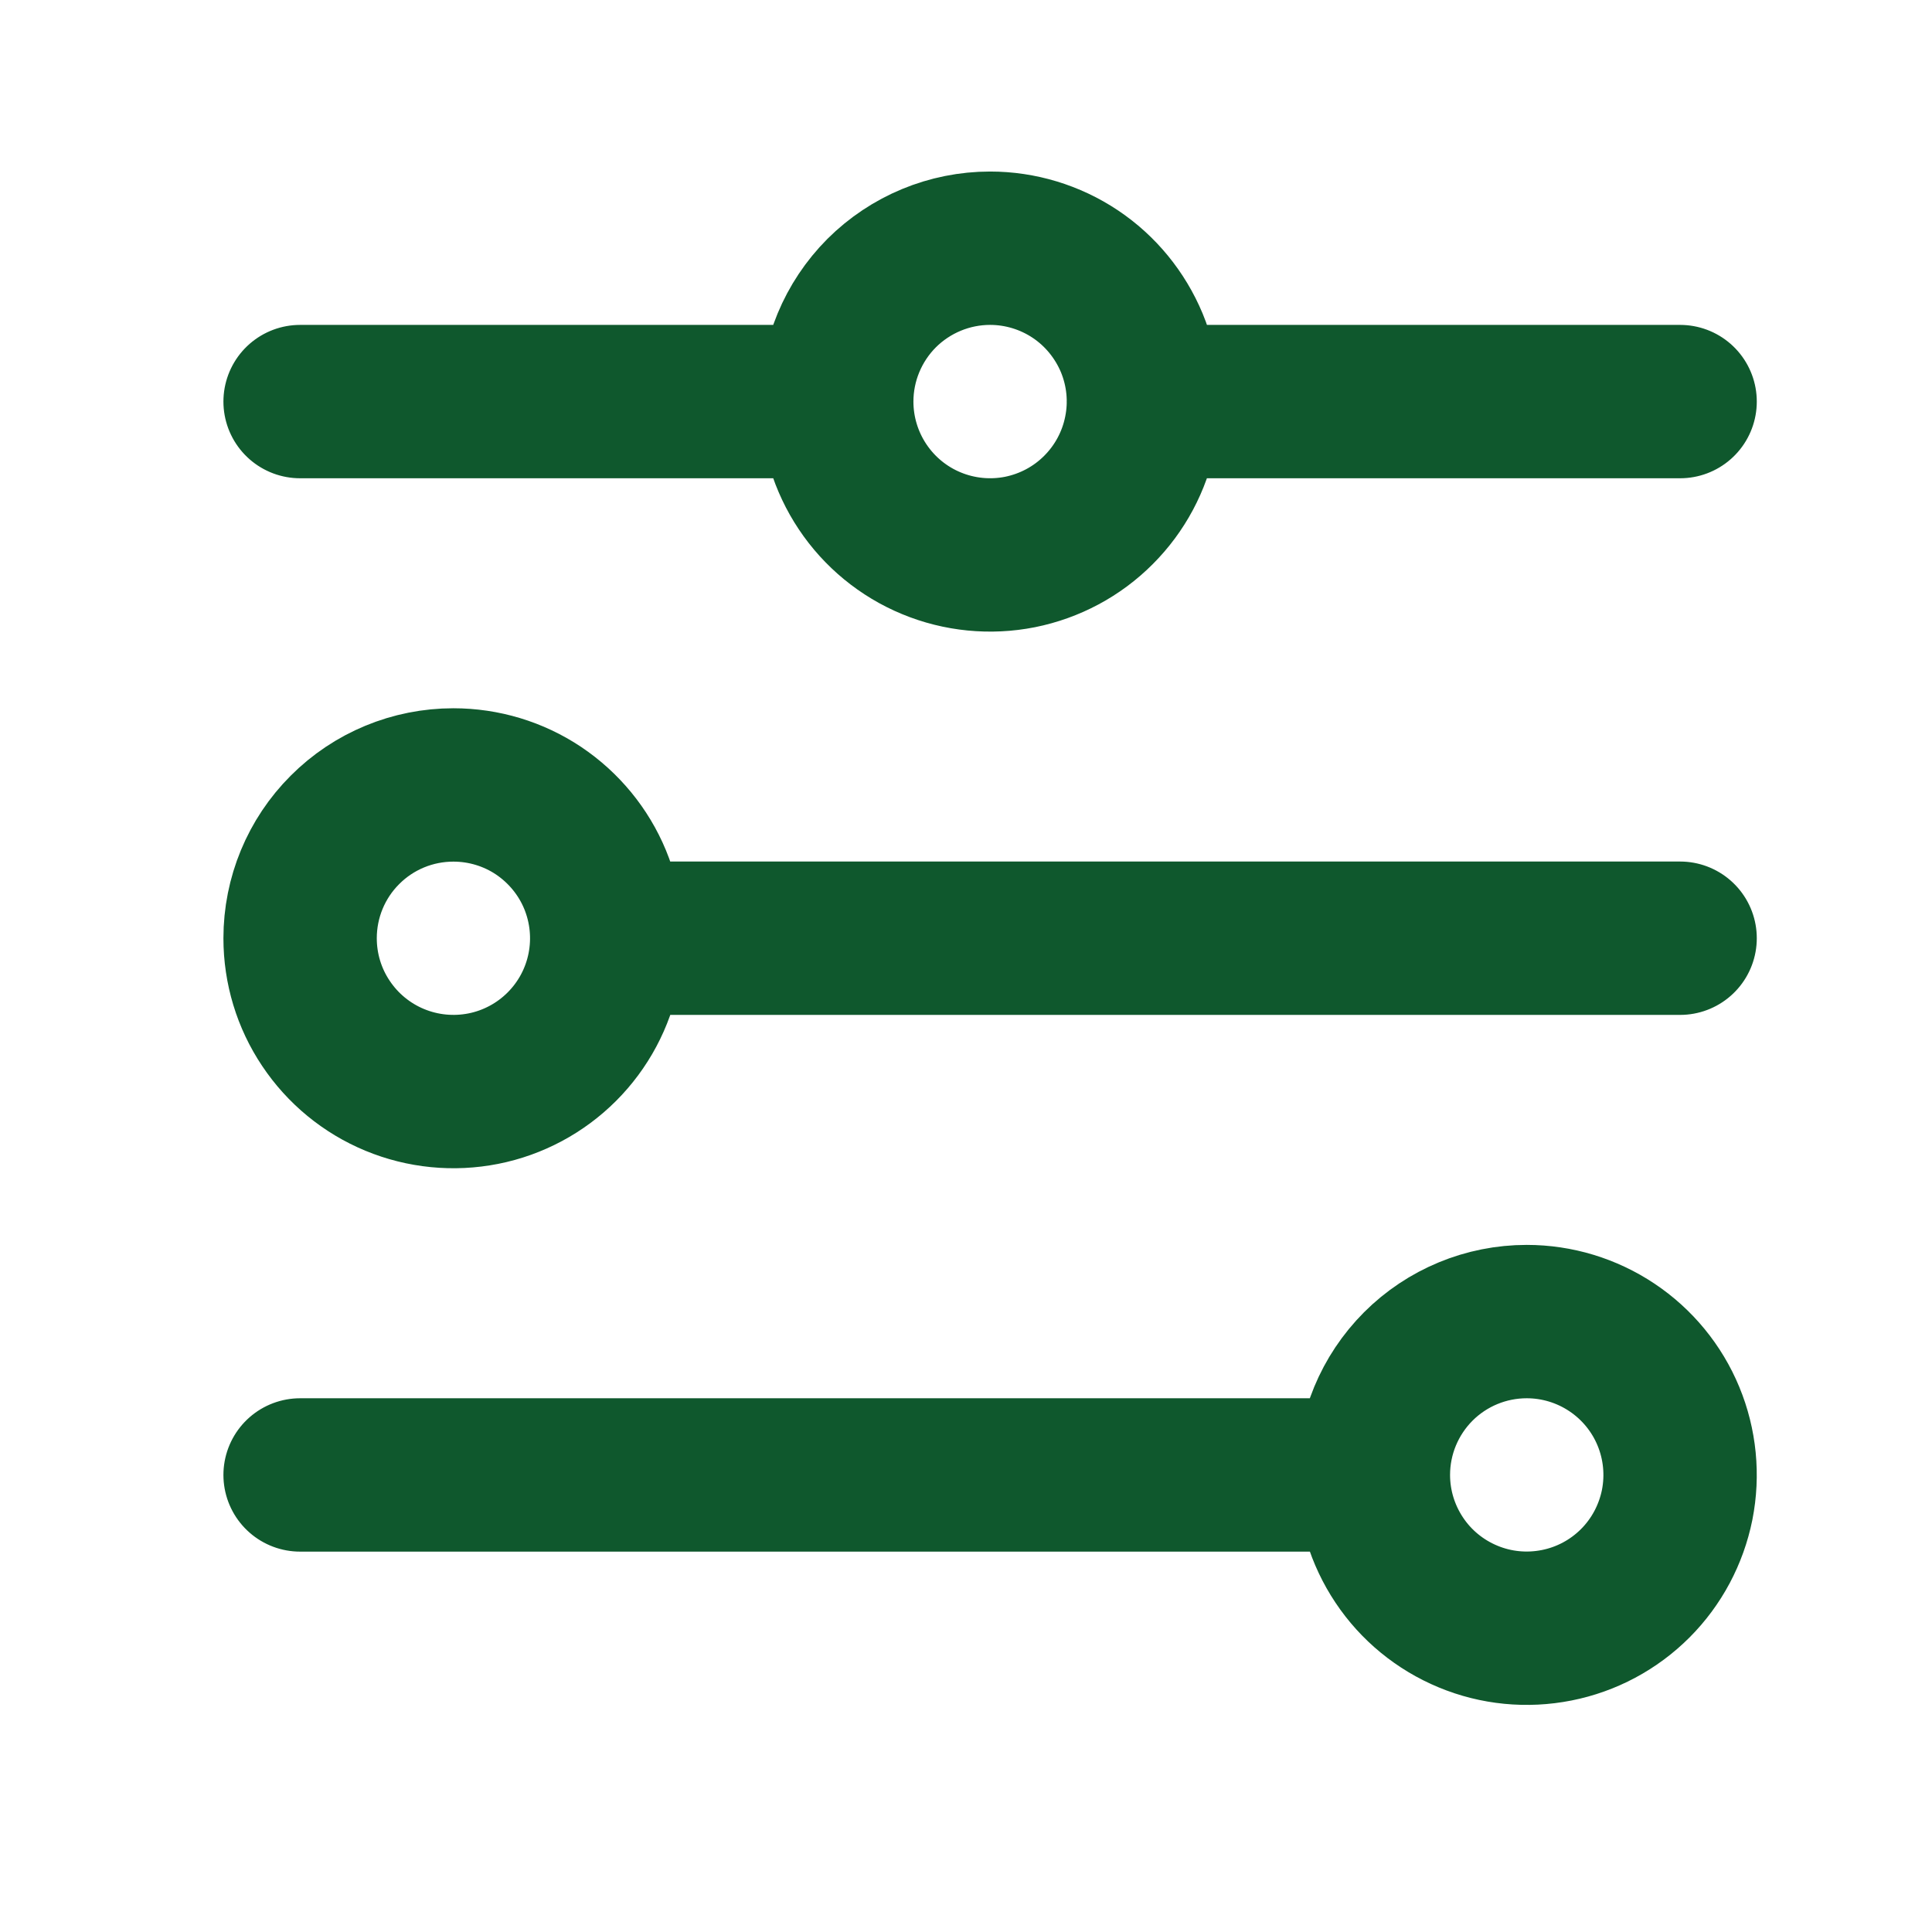
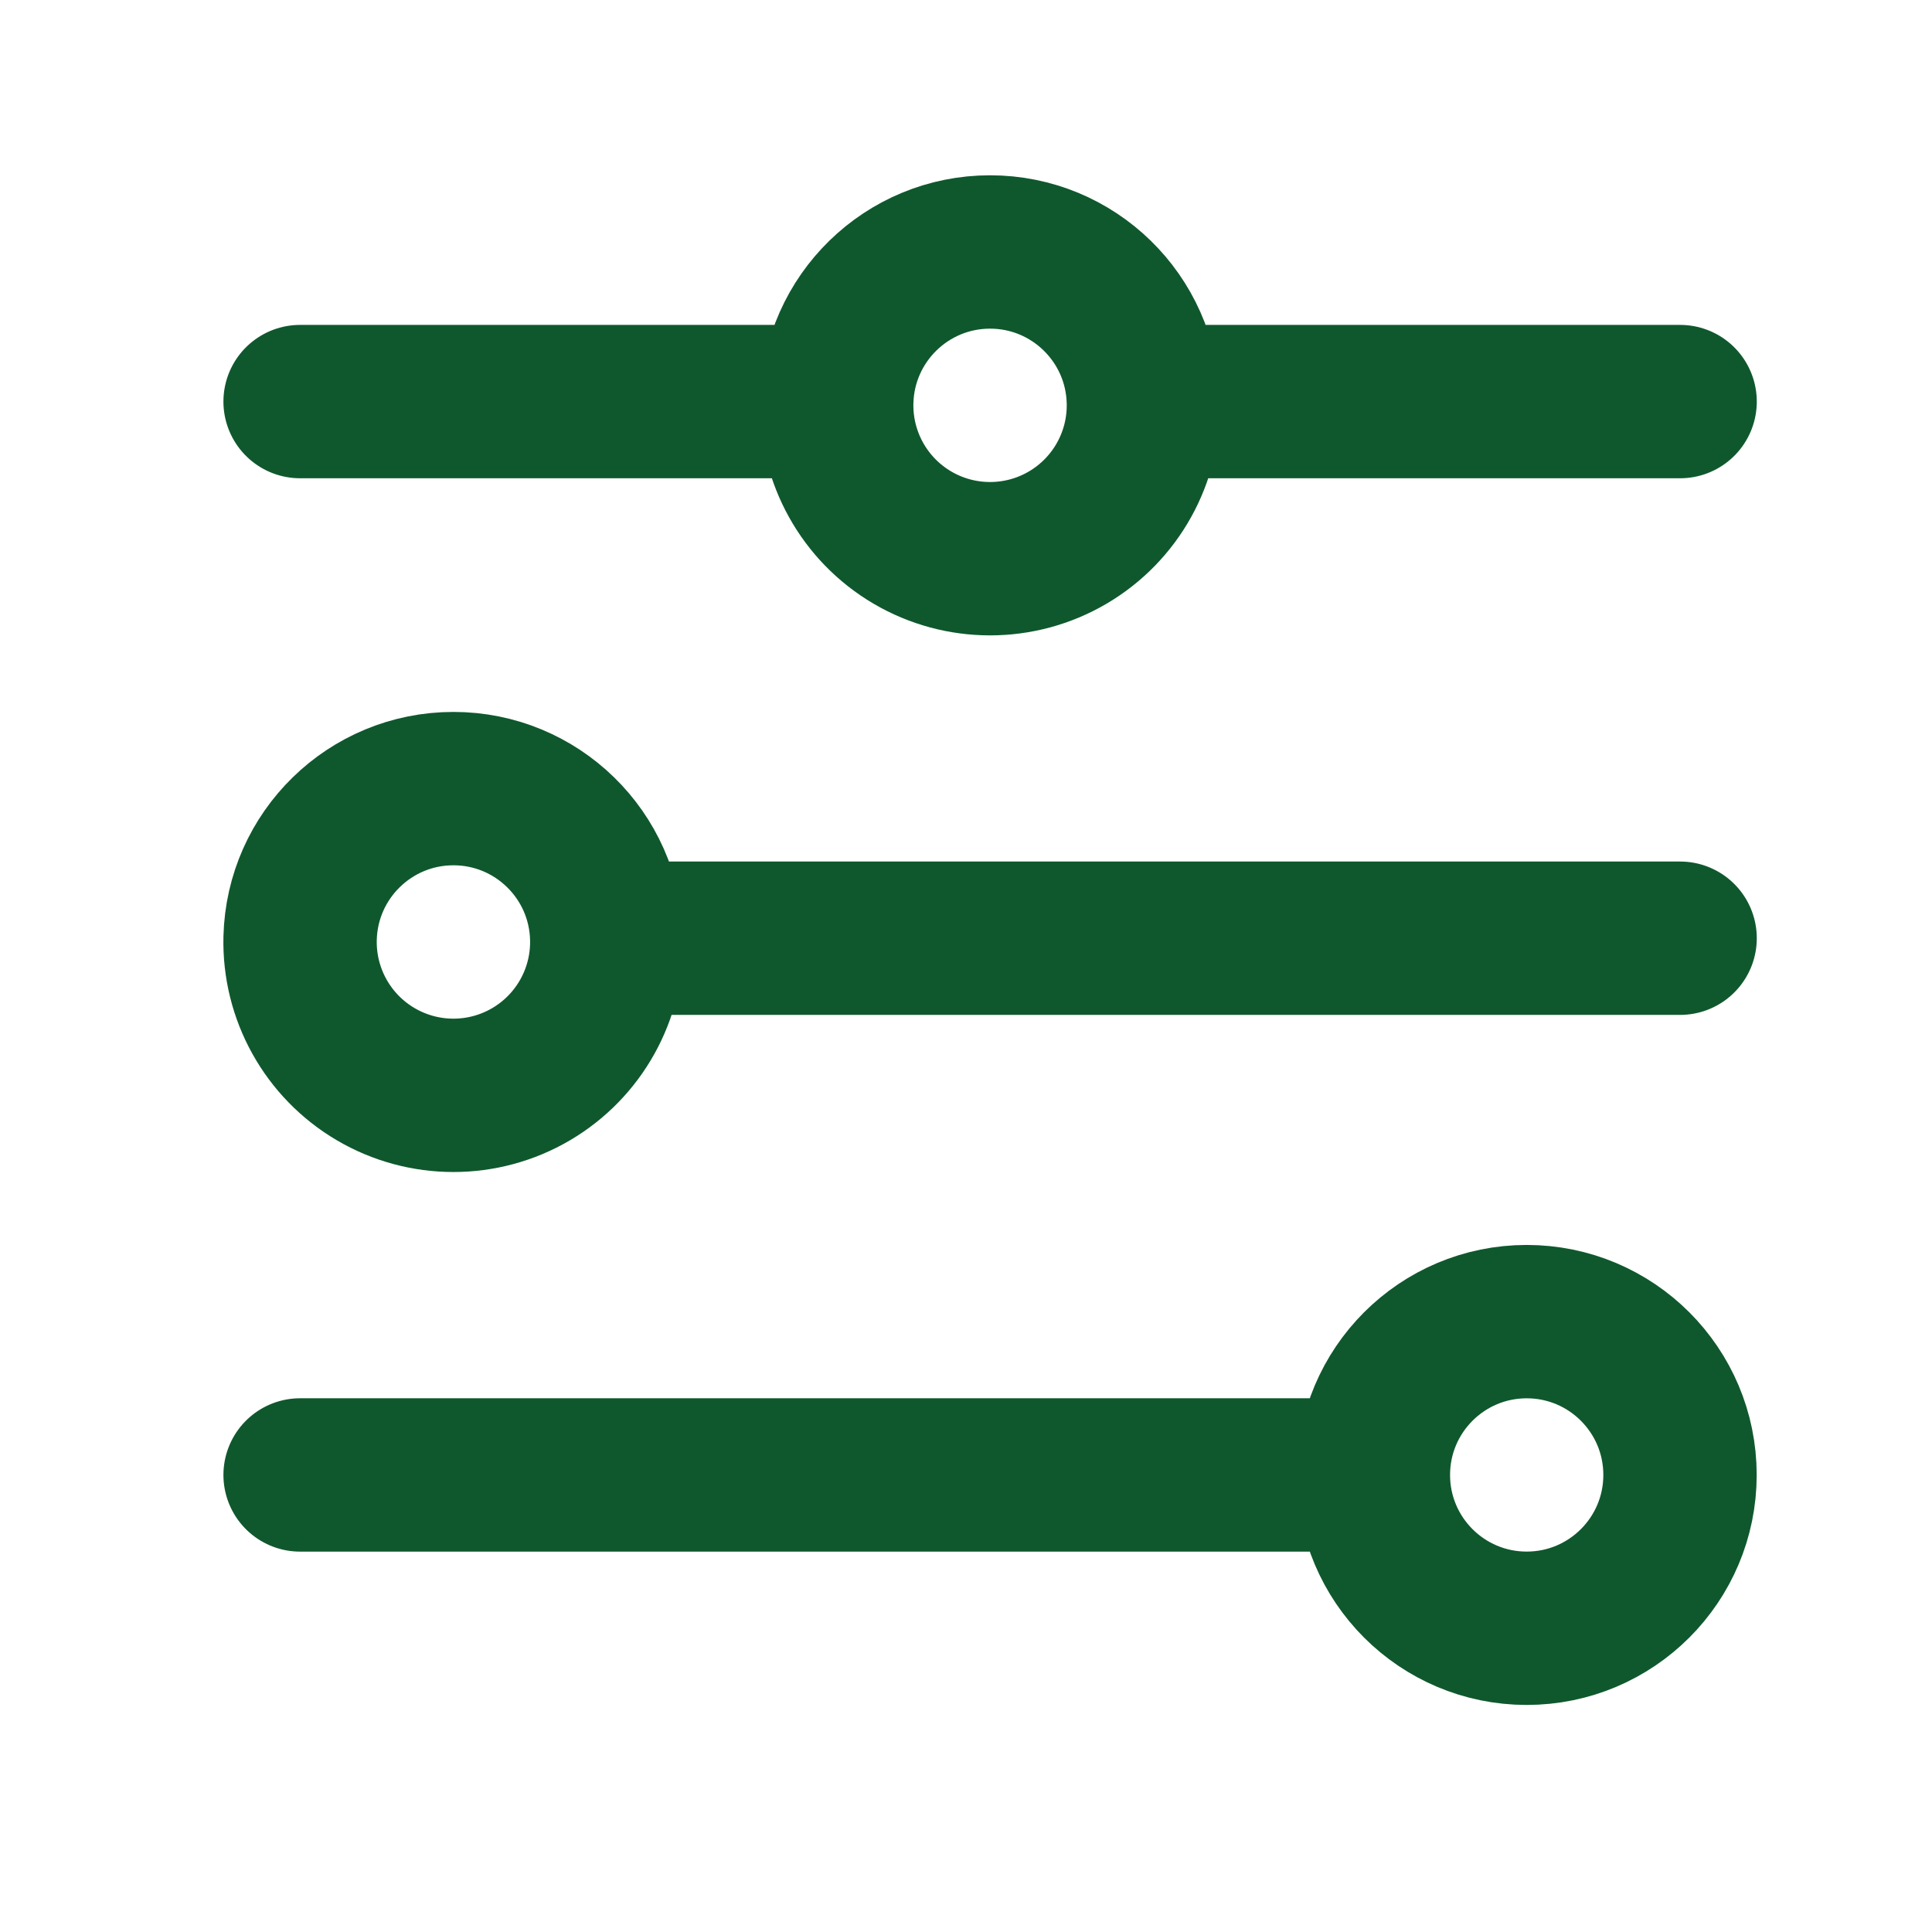
<svg xmlns="http://www.w3.org/2000/svg" width="21" height="21" viewBox="0 0 21 21" fill="none">
-   <path d="M3.262 16.032H14.928H3.262ZM14.928 16.032C14.928 16.361 15.026 16.683 15.209 16.957C15.392 17.232 15.653 17.445 15.957 17.571C16.262 17.698 16.597 17.73 16.92 17.666C17.244 17.602 17.541 17.443 17.774 17.21C18.007 16.977 18.165 16.68 18.23 16.357C18.294 16.033 18.261 15.698 18.135 15.394C18.009 15.089 17.795 14.829 17.521 14.646C17.247 14.463 16.925 14.365 16.595 14.365C16.153 14.365 15.729 14.54 15.416 14.853C15.104 15.166 14.928 15.589 14.928 16.032ZM6.595 10.198H18.262H6.595ZM3.262 10.198C3.262 10.528 3.359 10.85 3.543 11.124C3.726 11.398 3.986 11.612 4.291 11.738C4.595 11.864 4.93 11.897 5.254 11.833C5.577 11.769 5.874 11.61 6.107 11.377C6.34 11.144 6.499 10.847 6.563 10.523C6.627 10.2 6.594 9.865 6.468 9.56C6.342 9.256 6.128 8.996 5.854 8.812C5.58 8.629 5.258 8.532 4.928 8.532C4.486 8.532 4.062 8.707 3.75 9.02C3.437 9.332 3.262 9.756 3.262 10.198ZM12.428 4.365L18.262 4.365L12.428 4.365ZM9.095 4.365H3.262H9.095ZM9.095 4.365C9.095 4.695 9.193 5.017 9.376 5.291C9.559 5.565 9.819 5.779 10.124 5.905C10.428 6.031 10.764 6.064 11.087 6C11.41 5.935 11.707 5.777 11.94 5.543C12.173 5.31 12.332 5.013 12.396 4.69C12.461 4.367 12.428 4.032 12.302 3.727C12.175 3.423 11.962 3.162 11.688 2.979C11.414 2.796 11.091 2.698 10.762 2.698C10.32 2.698 9.896 2.874 9.583 3.186C9.271 3.499 9.095 3.923 9.095 4.365Z" stroke="#0F582D" stroke-width="1.667" stroke-linecap="round" stroke-linejoin="round" />
+   <path d="M3.262 16.032h11.666H3.262zm11.666 0a1.666 1.666 0 103.333 0 1.666 1.666 0 00-3.333 0zm-8.333-5.834h11.667H6.595zm-3.333 0a1.667 1.667 0 103.333 0 1.667 1.667 0 00-3.333 0zm9.166-5.833h5.834-5.834zm-3.333 0H3.262h5.833zm0 0a1.667 1.667 0 103.333 0 1.667 1.667 0 00-3.333 0z" stroke="#0F582D" stroke-width="1.667" stroke-linecap="round" stroke-linejoin="round" />
</svg>
